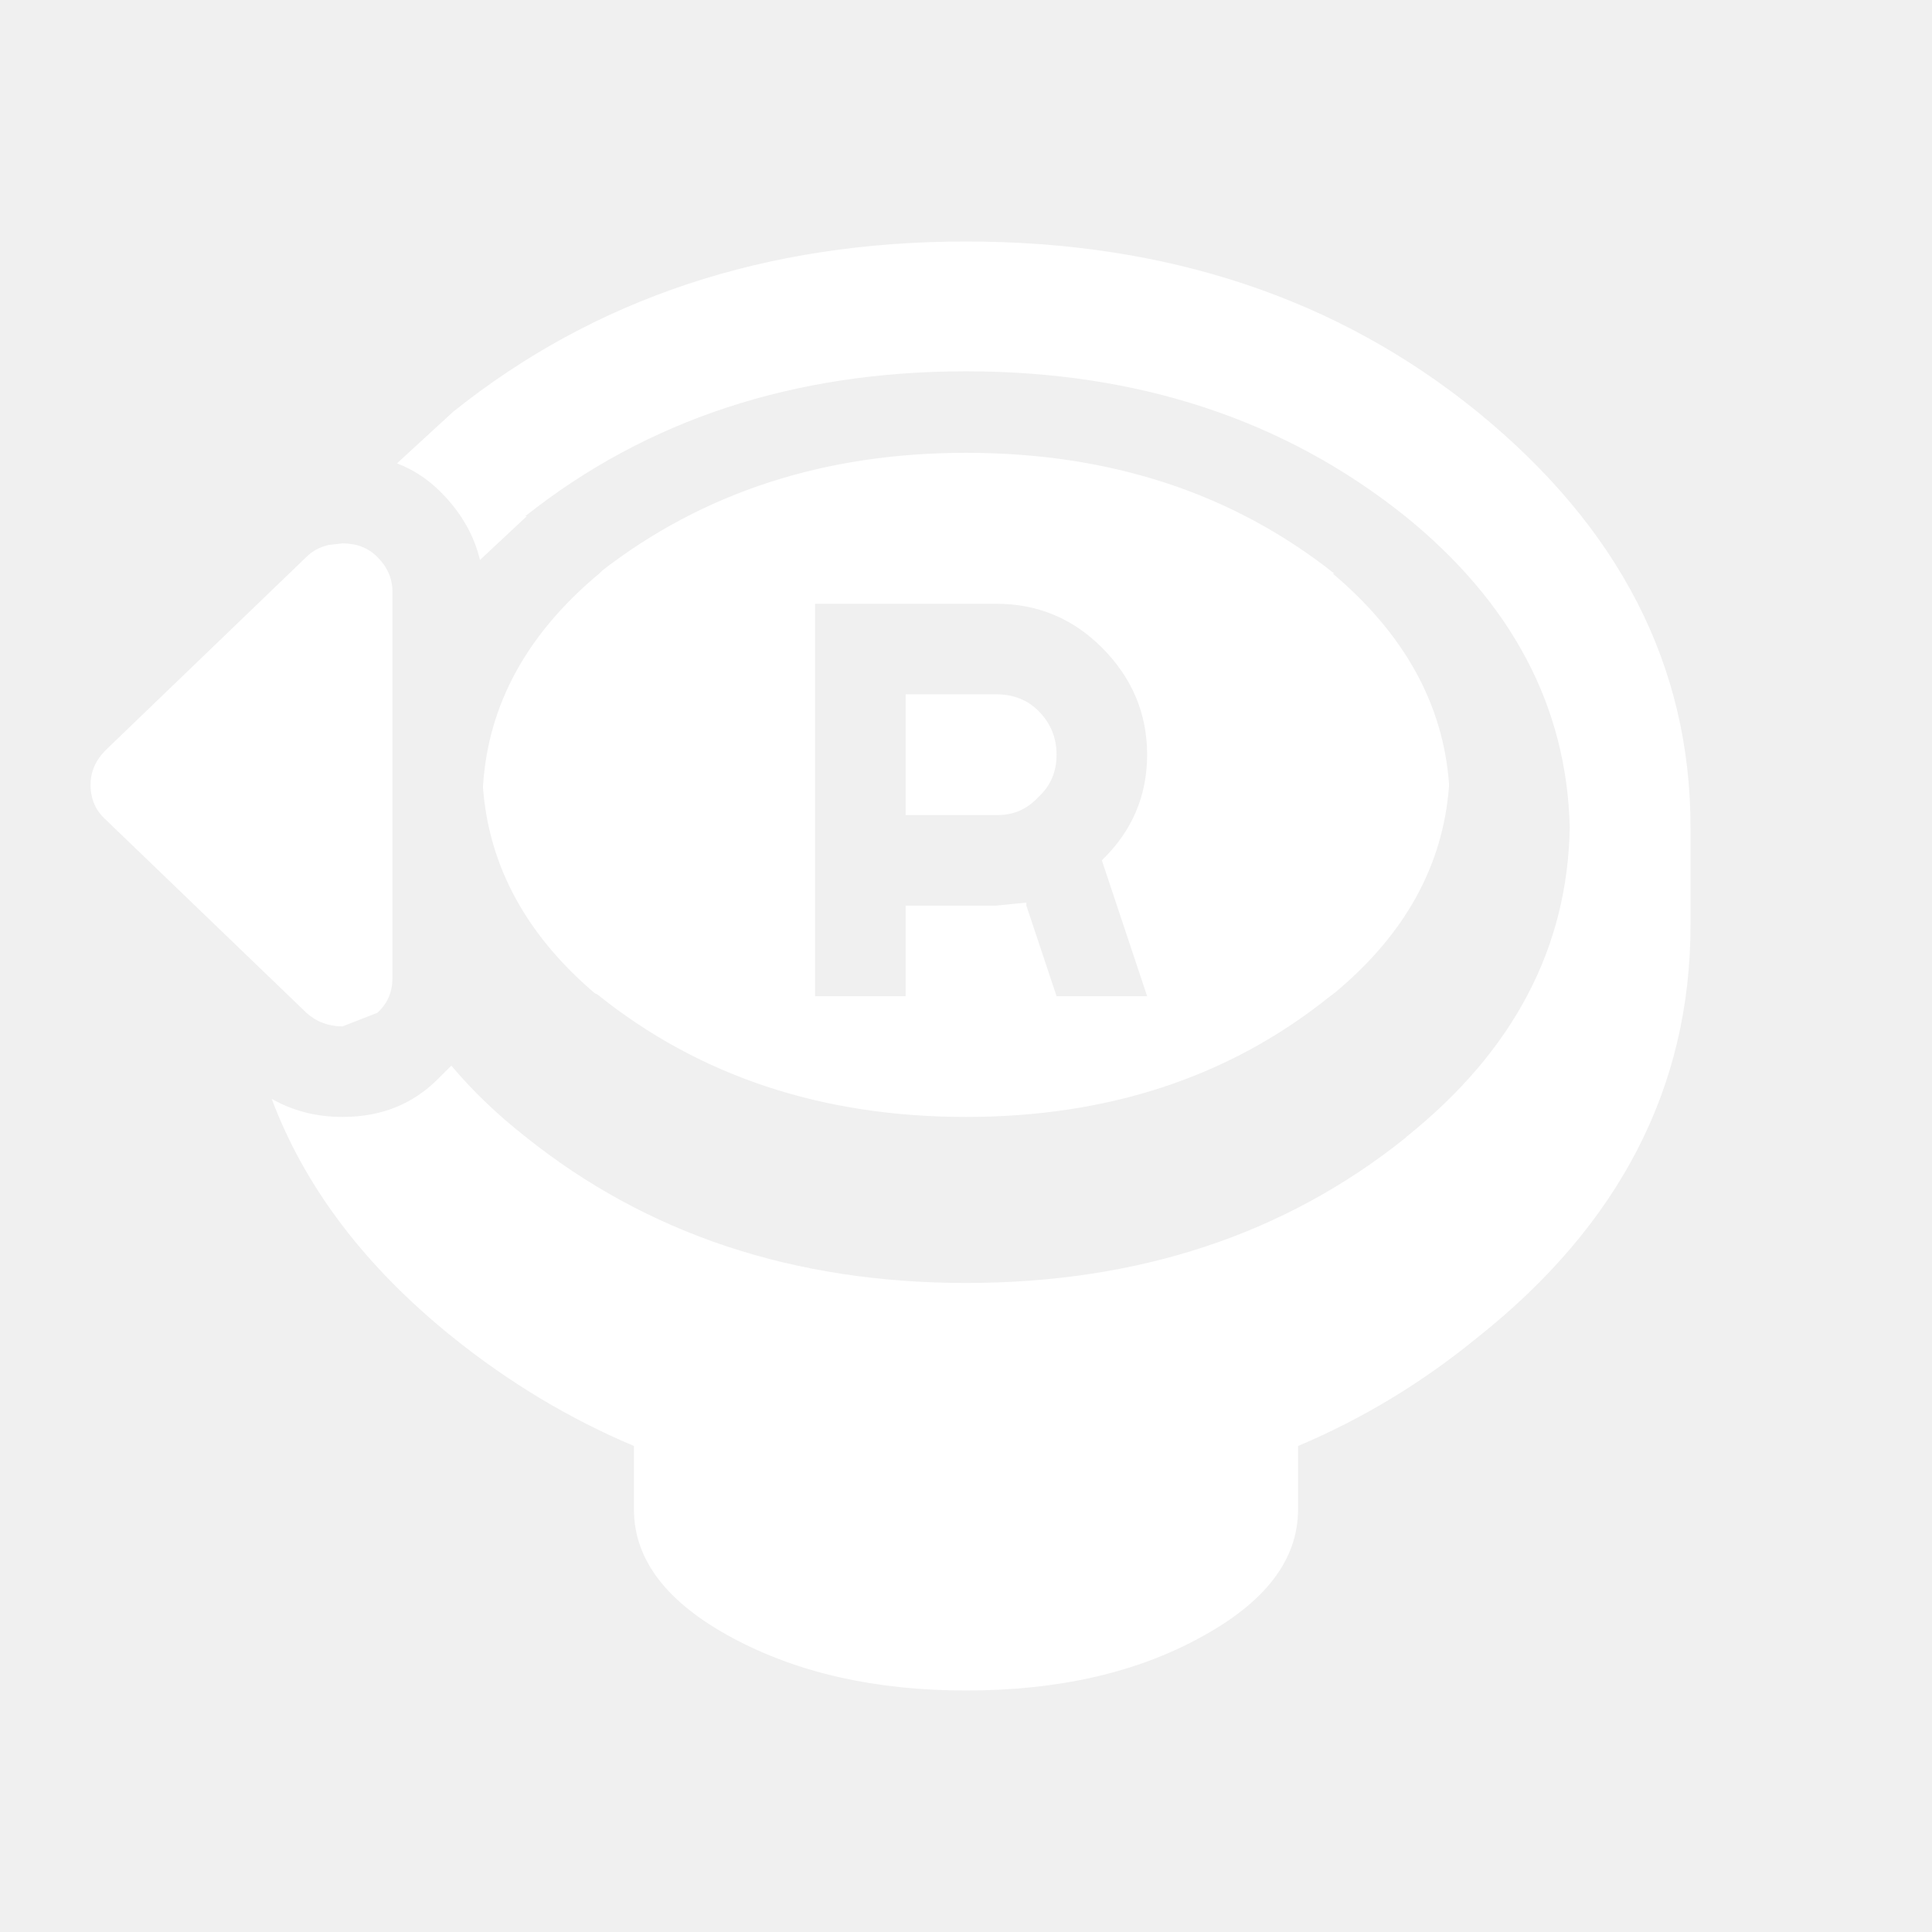
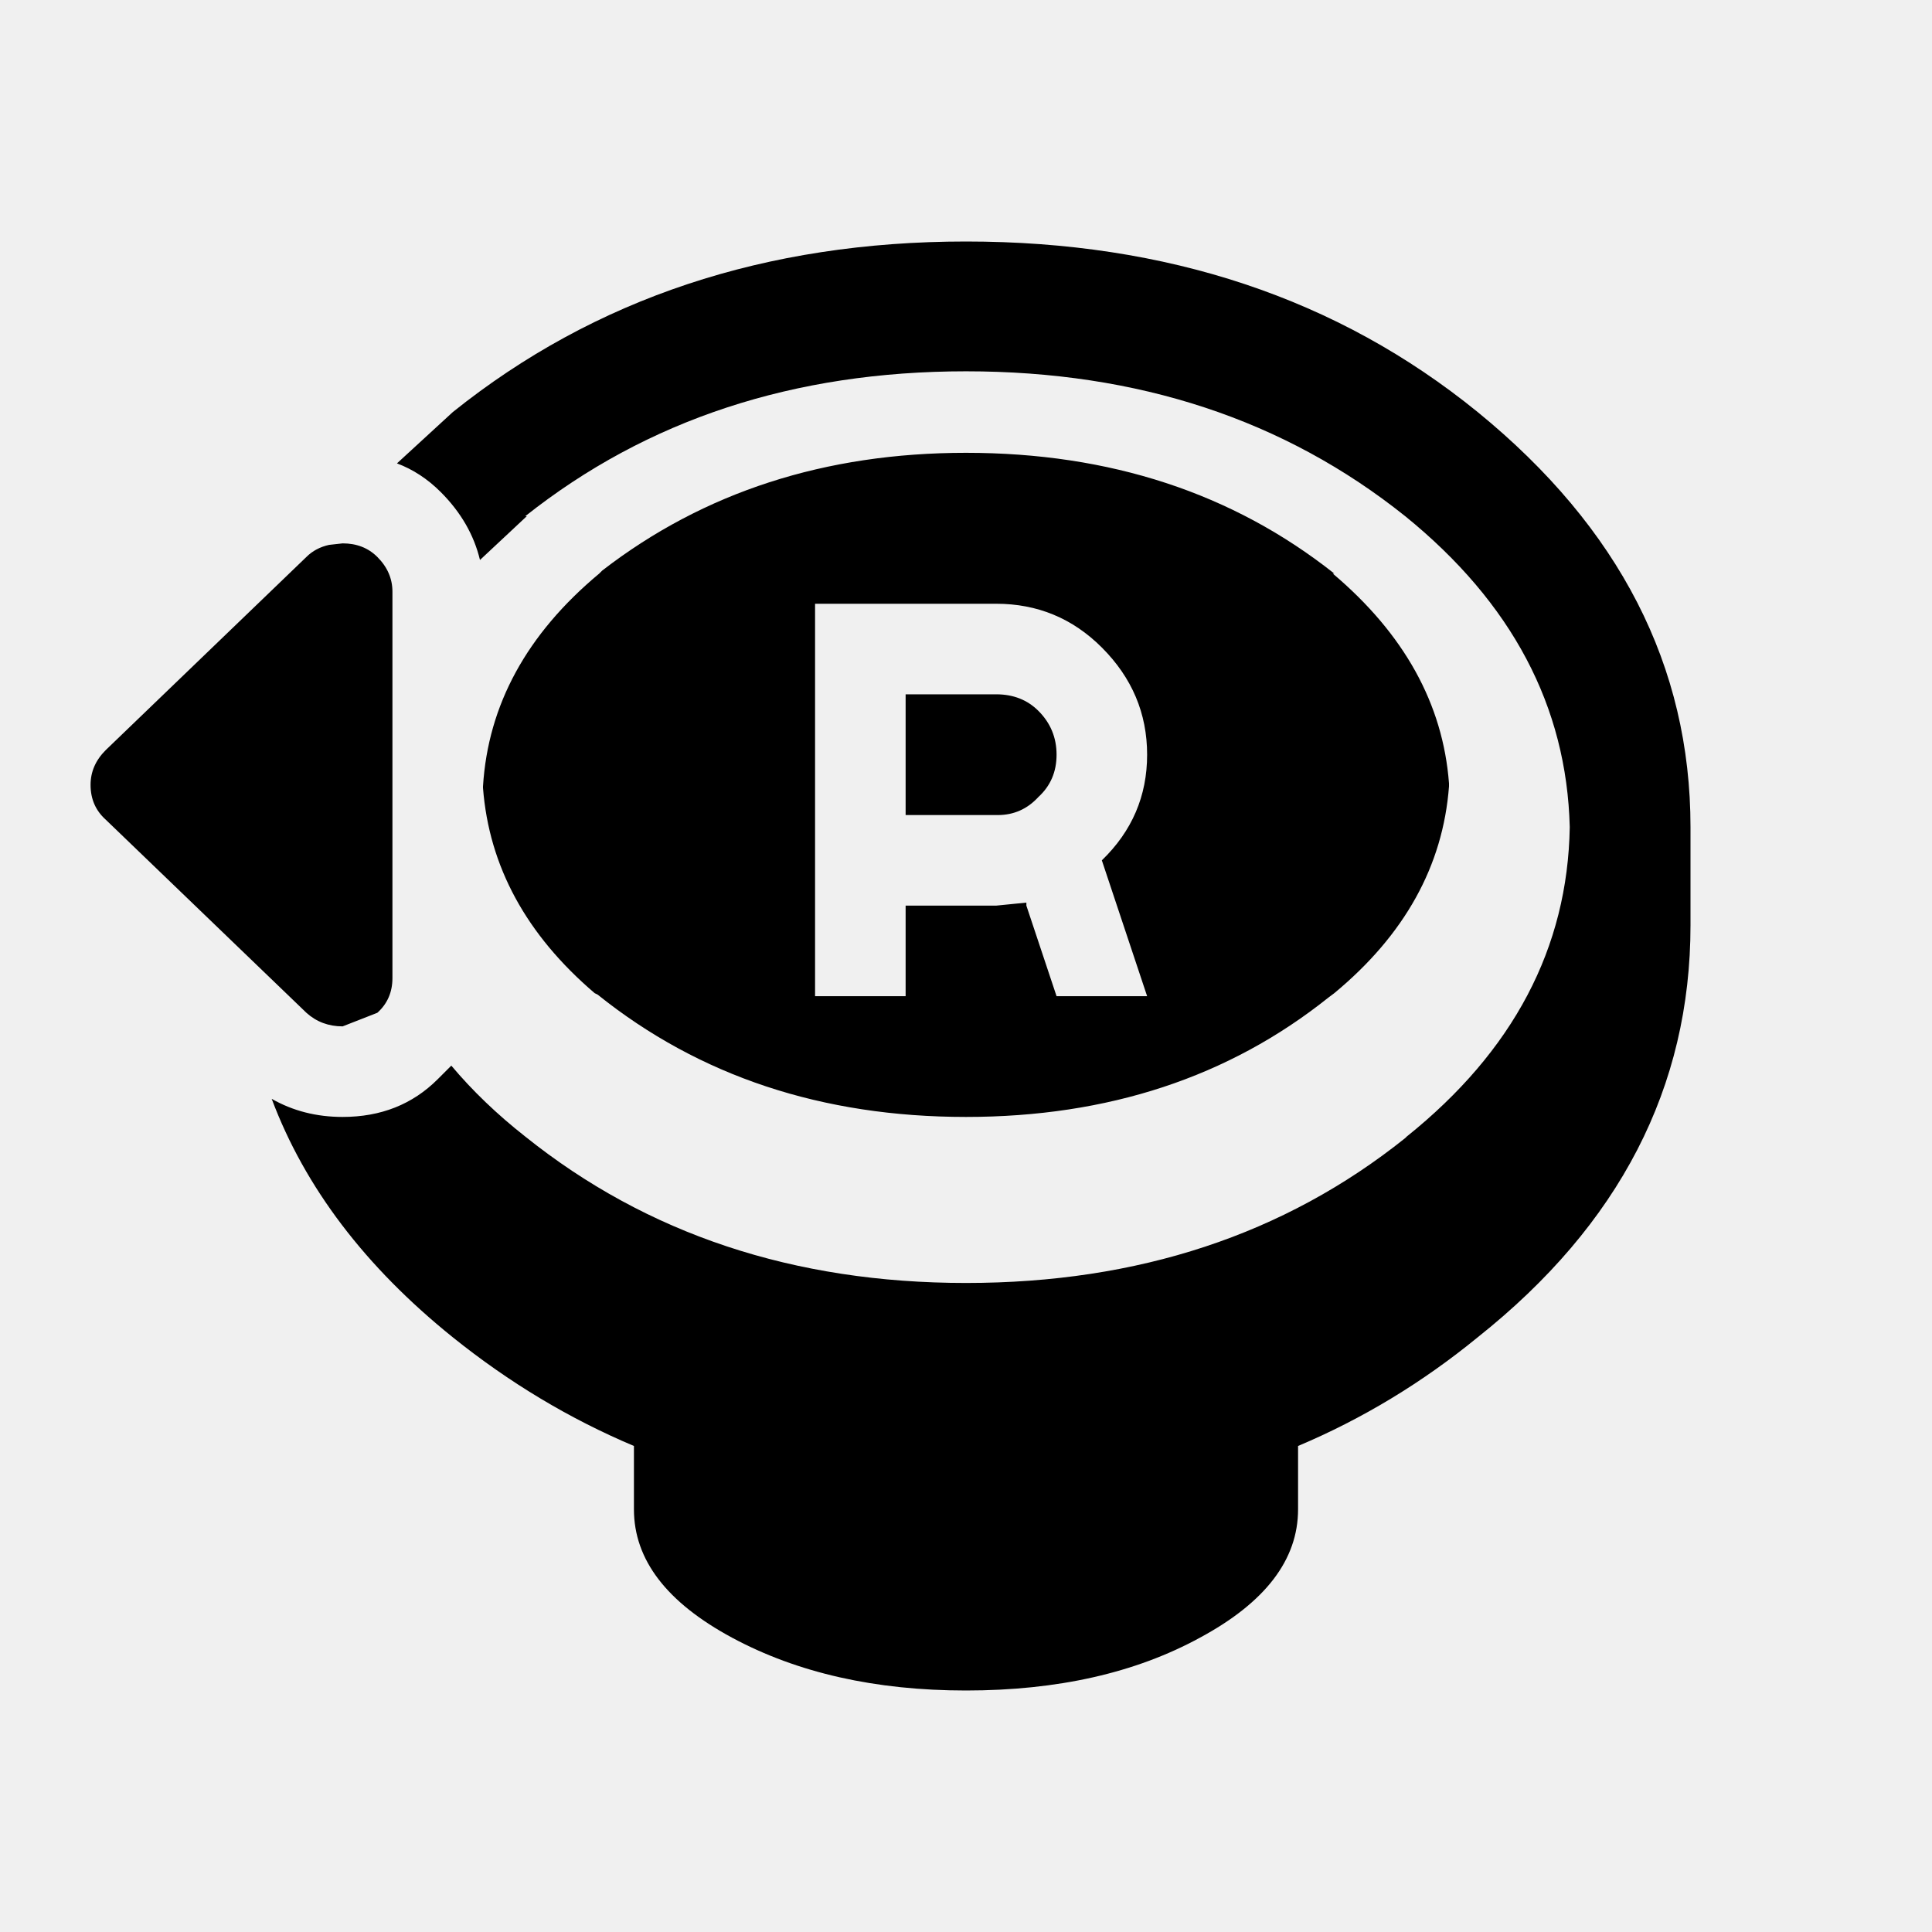
<svg xmlns="http://www.w3.org/2000/svg" width="64" height="64">
  <defs />
  <g>
-     <path stroke="none" fill="#FFFFFF" d="M16 26.05 Q16.25 22 19.85 19 L19.95 18.9 Q25 15 32 15 39.15 15 44.2 19 L44.15 19 Q47.7 22 48 25.95 L48 26.05 Q47.7 30 44.2 32.9 L44 33.05 Q39.05 37 32 37 24.85 37 19.8 32.95 L19.7 32.9 Q16.3 30 16 26.1 L16 26.05 M14.95 35.3 Q16 36.55 17.4 37.65 23.45 42.5 32 42.5 40.55 42.5 46.55 37.7 L46.6 37.65 Q51.9 33.4 52 27.4 51.85 21.4 46.55 17.1 40.55 12.3 32 12.3 23.45 12.3 17.4 17.1 L17.45 17.1 15.9 18.55 Q15.6 17.3 14.6 16.3 13.95 15.65 13.15 15.35 L15 13.65 Q22.05 8 32 8 42 8 48.95 13.65 56 19.4 56 27.4 L56 27.95 56 28.1 56 28.5 56 29 56 29.55 56 30.1 56 30.65 Q56 38.7 48.95 44.3 46.2 46.55 43 47.9 L43 50 Q43 52.5 39.75 54.25 36.55 56 32 56 27.5 56 24.25 54.25 21 52.5 21 50 L21 47.9 Q17.8 46.55 15 44.3 10.65 40.8 9 36.4 10.05 37 11.35 37 13.25 37 14.5 35.75 L14.95 35.3 M33 30 L34 29.9 34 30 35 33 38 33 36.5 28.5 Q38 27.05 38 25 38 22.95 36.5 21.45 35.05 20 33 20 L27 20 27 33 30 33 30 30 33 30 M30 27 L30 23 33 23 Q33.85 23 34.4 23.55 35 24.15 35 25 35 25.85 34.4 26.4 33.85 27 33.05 27 L30 27 M3.5 27.15 Q3 26.7 3 26 3 25.35 3.5 24.85 L10.15 18.45 Q10.45 18.15 10.9 18.05 L11.35 18 Q12.05 18 12.5 18.45 13 18.95 13 19.6 L13 32.4 Q13 33.1 12.5 33.55 L11.35 34 Q10.65 34 10.15 33.55 L3.5 27.15" />
-     <path stroke="none" fill="#FFFFFF" fill-opacity="0" d="M3.5 27.15 L10.15 33.55 Q10.65 34 11.35 34 L12.5 33.55 Q13 33.1 13 32.4 L13 19.6 Q13 18.95 12.5 18.45 12.05 18 11.35 18 L10.9 18.05 Q10.45 18.15 10.15 18.45 L3.5 24.85 Q3 25.35 3 26 3 26.7 3.5 27.15 M16 26.1 L16 32.4 Q16 34.1 14.95 35.3 L14.5 35.75 Q13.25 37 11.35 37 10.05 37 9 36.4 L8.15 35.75 8.05 35.7 1.4 29.3 Q0 28 0 26 -0.05 24.15 1.35 22.7 L1.4 22.7 8.05 16.3 8.15 16.2 Q9.5 15 11.35 15 12.35 15 13.15 15.35 13.95 15.65 14.6 16.3 15.6 17.3 15.9 18.55 L16 19.6 16 26.05 16 26.1" />
+     <path stroke="none" fill="#000000" d="M16 26.05 Q16.25 22 19.85 19 L19.95 18.9 Q25 15 32 15 39.15 15 44.2 19 L44.15 19 Q47.7 22 48 25.95 L48 26.05 Q47.7 30 44.2 32.9 L44 33.05 Q39.05 37 32 37 24.85 37 19.8 32.95 L19.7 32.9 Q16.3 30 16 26.1 L16 26.05 M14.95 35.3 Q16 36.55 17.4 37.65 23.45 42.5 32 42.5 40.55 42.5 46.55 37.7 L46.6 37.65 Q51.9 33.4 52 27.4 51.85 21.4 46.55 17.1 40.55 12.3 32 12.3 23.45 12.3 17.4 17.1 L17.45 17.1 15.9 18.55 Q15.6 17.3 14.6 16.3 13.95 15.65 13.15 15.35 L15 13.65 Q22.05 8 32 8 42 8 48.95 13.65 56 19.4 56 27.4 L56 27.95 56 28.1 56 28.5 56 29 56 29.55 56 30.1 56 30.65 Q56 38.7 48.95 44.3 46.2 46.55 43 47.9 L43 50 Q43 52.5 39.75 54.25 36.55 56 32 56 27.5 56 24.25 54.25 21 52.5 21 50 L21 47.9 Q17.8 46.55 15 44.3 10.65 40.8 9 36.4 10.05 37 11.35 37 13.25 37 14.5 35.75 L14.95 35.3 M33 30 L34 29.9 34 30 35 33 38 33 36.5 28.5 Q38 27.05 38 25 38 22.95 36.5 21.45 35.05 20 33 20 L27 20 27 33 30 33 30 30 33 30 M30 27 L30 23 33 23 Q33.85 23 34.4 23.55 35 24.15 35 25 35 25.85 34.4 26.4 33.85 27 33.05 27 L30 27 M3.5 27.15 Q3 26.7 3 26 3 25.35 3.5 24.85 L10.15 18.45 Q10.45 18.15 10.9 18.05 L11.35 18 Q12.05 18 12.5 18.45 13 18.95 13 19.6 L13 32.4 Q13 33.1 12.5 33.55 L11.35 34 Q10.65 34 10.15 33.55 L3.5 27.15" />
+     <path stroke="none" fill="#000000" fill-opacity="0" d="M3.5 27.15 L10.15 33.55 Q10.65 34 11.35 34 L12.5 33.55 Q13 33.1 13 32.4 L13 19.6 Q13 18.95 12.5 18.45 12.05 18 11.35 18 L10.9 18.05 Q10.45 18.15 10.15 18.45 L3.5 24.85 Q3 25.35 3 26 3 26.7 3.5 27.15 M16 26.1 L16 32.4 Q16 34.1 14.95 35.3 L14.5 35.75 Q13.25 37 11.35 37 10.05 37 9 36.4 L8.15 35.75 8.05 35.7 1.4 29.3 Q0 28 0 26 -0.05 24.15 1.35 22.7 L1.4 22.7 8.05 16.3 8.15 16.2 Q9.5 15 11.35 15 12.35 15 13.15 15.35 13.95 15.65 14.6 16.3 15.6 17.3 15.9 18.55 L16 19.6 16 26.05 16 26.1" />
  </g>
</svg>
